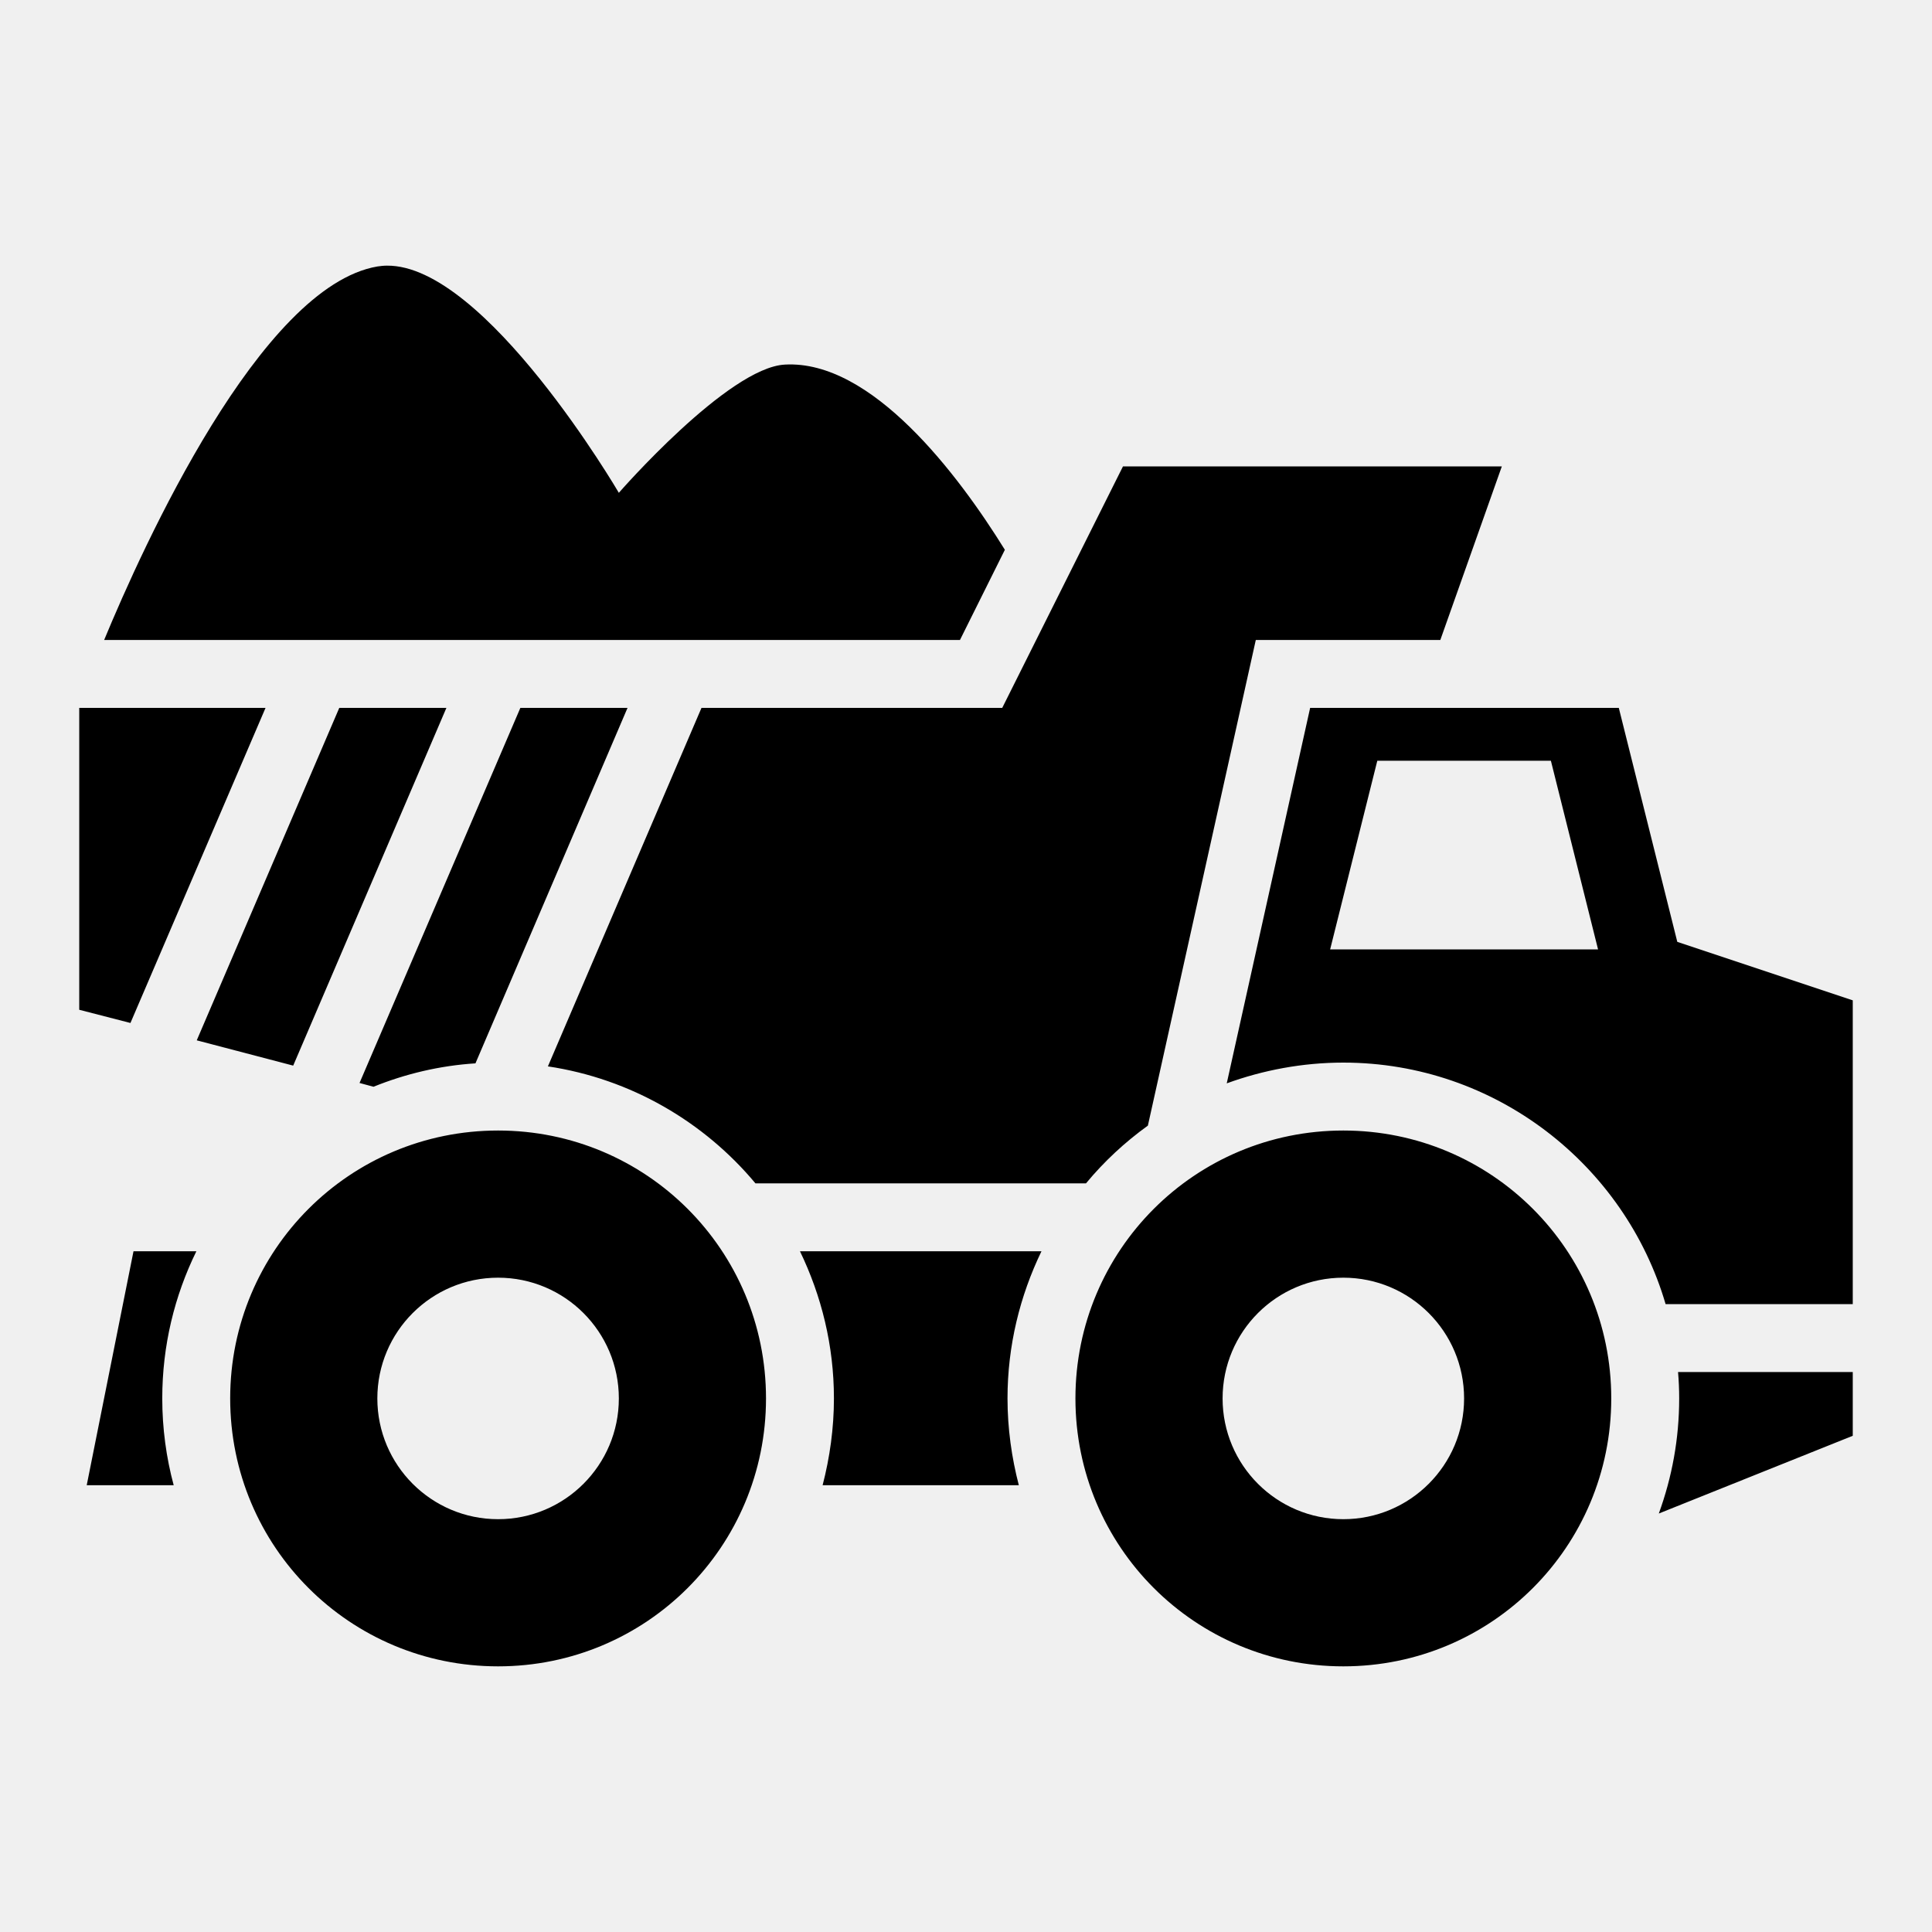
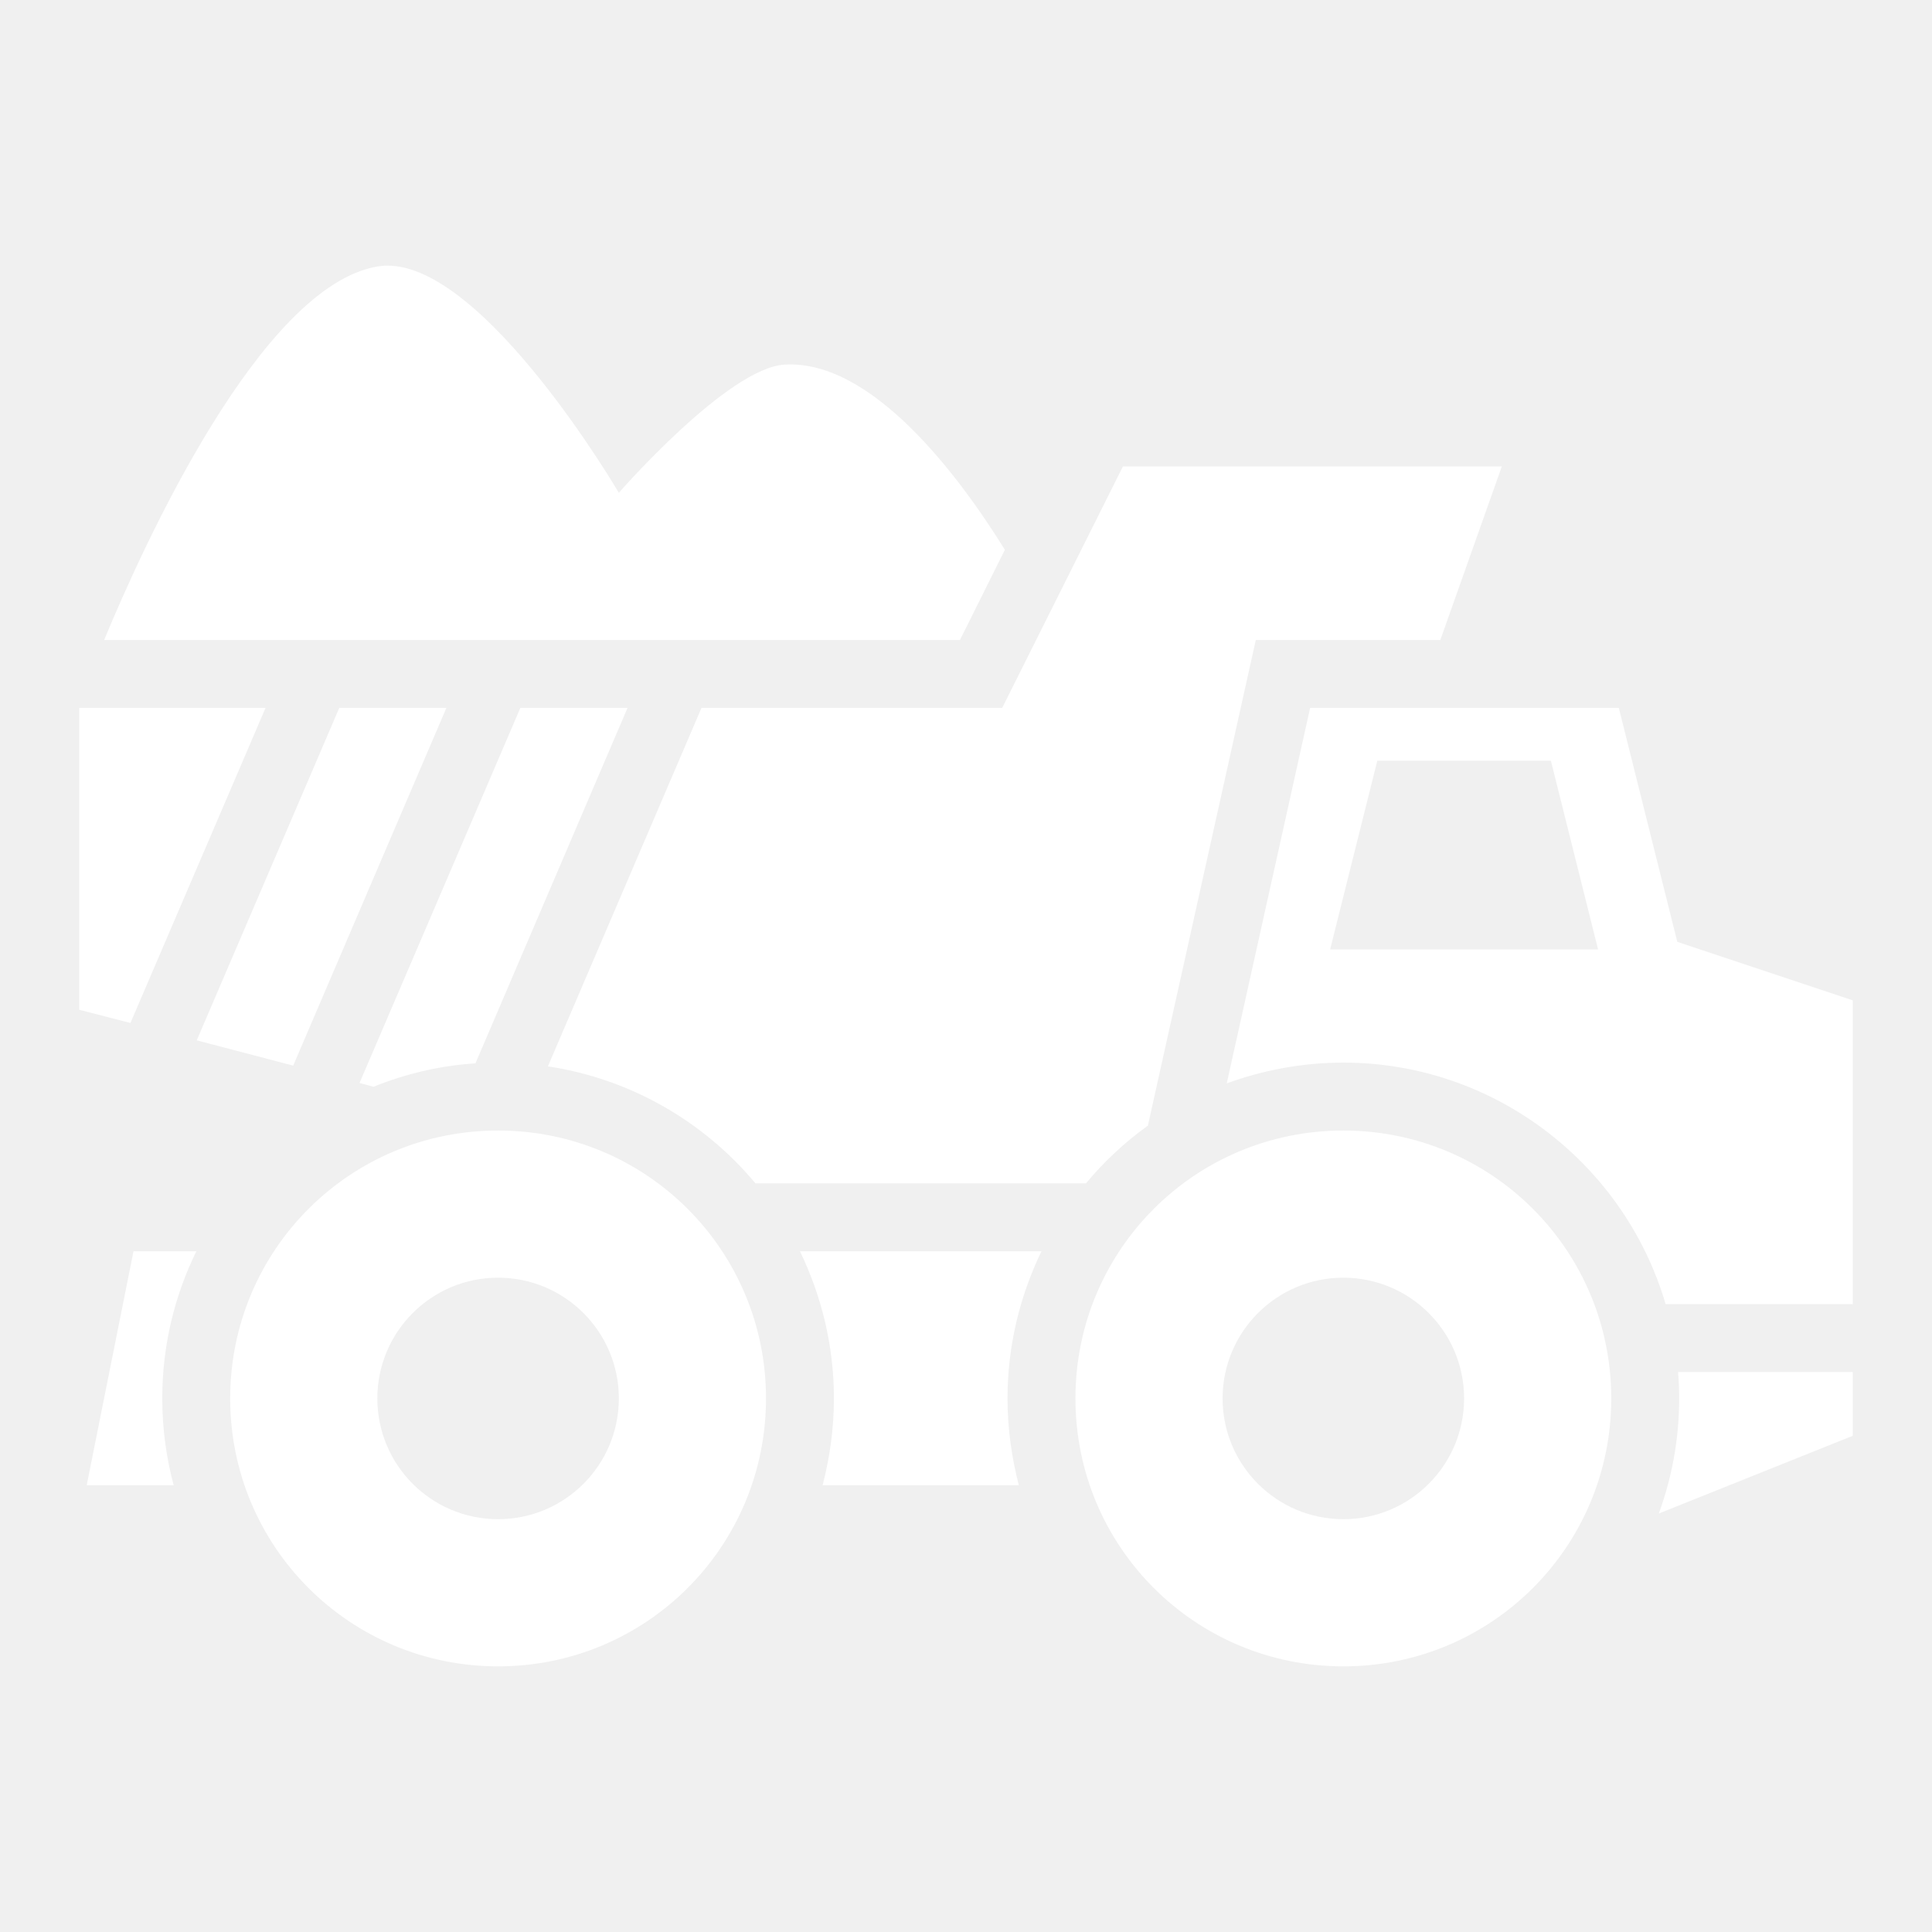
- <svg xmlns="http://www.w3.org/2000/svg" fill="currentColor" viewBox="0 0 512 512">
-   <path fill="currentColor" d="M102.5 70.4c-.8 0-1.7.1-2.5.22-30.99 5.31-62.08 74.08-72.4 98.98h226.8l11.9-23.9c-12.4-20-35.3-50.36-58.3-49.08-15.1.8-44 33.98-44 33.98s-35.4-60.51-61.5-60.2zm195.1 53.2l-32 64h-79.7l-40.7 95c22 3.3 41.4 14.7 55 31h87.6c4.8-5.8 10.3-10.9 16.4-15.3l28.6-128.7h48.9l16.3-46zM21 187.6v80l13.57 3.5 35.8-83.5zm68.91 0l-37.77 88.1 25.56 6.7 40.6-94.8zm47.99 0L95.28 287l3.7 1c8.42-3.4 17.52-5.6 27.02-6.2l40.3-94.2zm209.3 0l-22.1 99.5c9.6-3.5 20.1-5.5 30.9-5.5 40.3 0 74.6 27.1 85.4 64H491v-80.5l-46.5-15.5-15.5-62h-34.7zm17.8 14h46l12.5 50h-71l10.8-43.2zm-233 98c-39.32 0-71 31.7-71 71s31.68 71 71 71c39.3 0 71-31.7 71-71s-31.7-71-71-71zm224 0c-39.3 0-71 31.7-71 71s31.7 71 71 71 71-31.7 71-71-31.7-71-71-71zm-320.62 32l-12.4 62h23.05c-1.97-7.3-3.03-15.1-3.03-23 0-14 3.25-27.2 9.04-39zm176.62 0c5.7 11.8 9 25 9 39 0 7.9-1.1 15.7-3 23h52c-1.9-7.3-3-15.1-3-23 0-14 3.3-27.2 9-39zm-80 7a32 32 0 0 1 32 32 32 32 0 0 1-32 32 32 32 0 0 1-32-32 32 32 0 0 1 32-32zm224 0a32 32 0 0 1 32 32 32 32 0 0 1-32 32 32 32 0 0 1-32-32 32 32 0 0 1 32-32zm88.7 25c.2 2.3.3 4.6.3 7 0 10.7-1.9 20.9-5.4 30.5l51.4-20.6v-16.9z" />
+ <svg xmlns="http://www.w3.org/2000/svg" fill="#ffffff" viewBox="0 0 512 512">
+   <path fill="#fff" d="M102.5 70.4c-.8 0-1.7.1-2.5.22-30.99 5.31-62.08 74.08-72.4 98.98h226.8l11.9-23.9c-12.4-20-35.3-50.36-58.3-49.08-15.1.8-44 33.98-44 33.98s-35.4-60.51-61.5-60.2zm195.1 53.2l-32 64h-79.7l-40.7 95c22 3.3 41.4 14.7 55 31h87.6c4.8-5.8 10.3-10.9 16.4-15.3l28.6-128.7h48.9l16.3-46zM21 187.6v80l13.57 3.5 35.8-83.5zm68.91 0l-37.77 88.1 25.56 6.7 40.6-94.8zm47.99 0L95.28 287l3.7 1c8.42-3.4 17.52-5.6 27.02-6.2l40.3-94.2zm209.3 0l-22.1 99.5c9.6-3.5 20.1-5.5 30.9-5.5 40.3 0 74.6 27.1 85.4 64H491v-80.5l-46.5-15.5-15.5-62h-34.7zm17.8 14h46l12.5 50h-71l10.8-43.2zm-233 98c-39.32 0-71 31.7-71 71s31.68 71 71 71c39.3 0 71-31.7 71-71s-31.7-71-71-71zm224 0c-39.3 0-71 31.7-71 71s31.7 71 71 71 71-31.7 71-71-31.7-71-71-71zm-320.62 32l-12.4 62h23.05c-1.97-7.3-3.03-15.1-3.03-23 0-14 3.25-27.2 9.04-39zm176.62 0c5.7 11.8 9 25 9 39 0 7.9-1.1 15.7-3 23h52c-1.9-7.3-3-15.1-3-23 0-14 3.3-27.2 9-39zm-80 7a32 32 0 0 1 32 32 32 32 0 0 1-32 32 32 32 0 0 1-32-32 32 32 0 0 1 32-32zm224 0a32 32 0 0 1 32 32 32 32 0 0 1-32 32 32 32 0 0 1-32-32 32 32 0 0 1 32-32zm88.7 25c.2 2.3.3 4.6.3 7 0 10.7-1.9 20.9-5.4 30.5l51.4-20.6v-16.9z" />
</svg>
